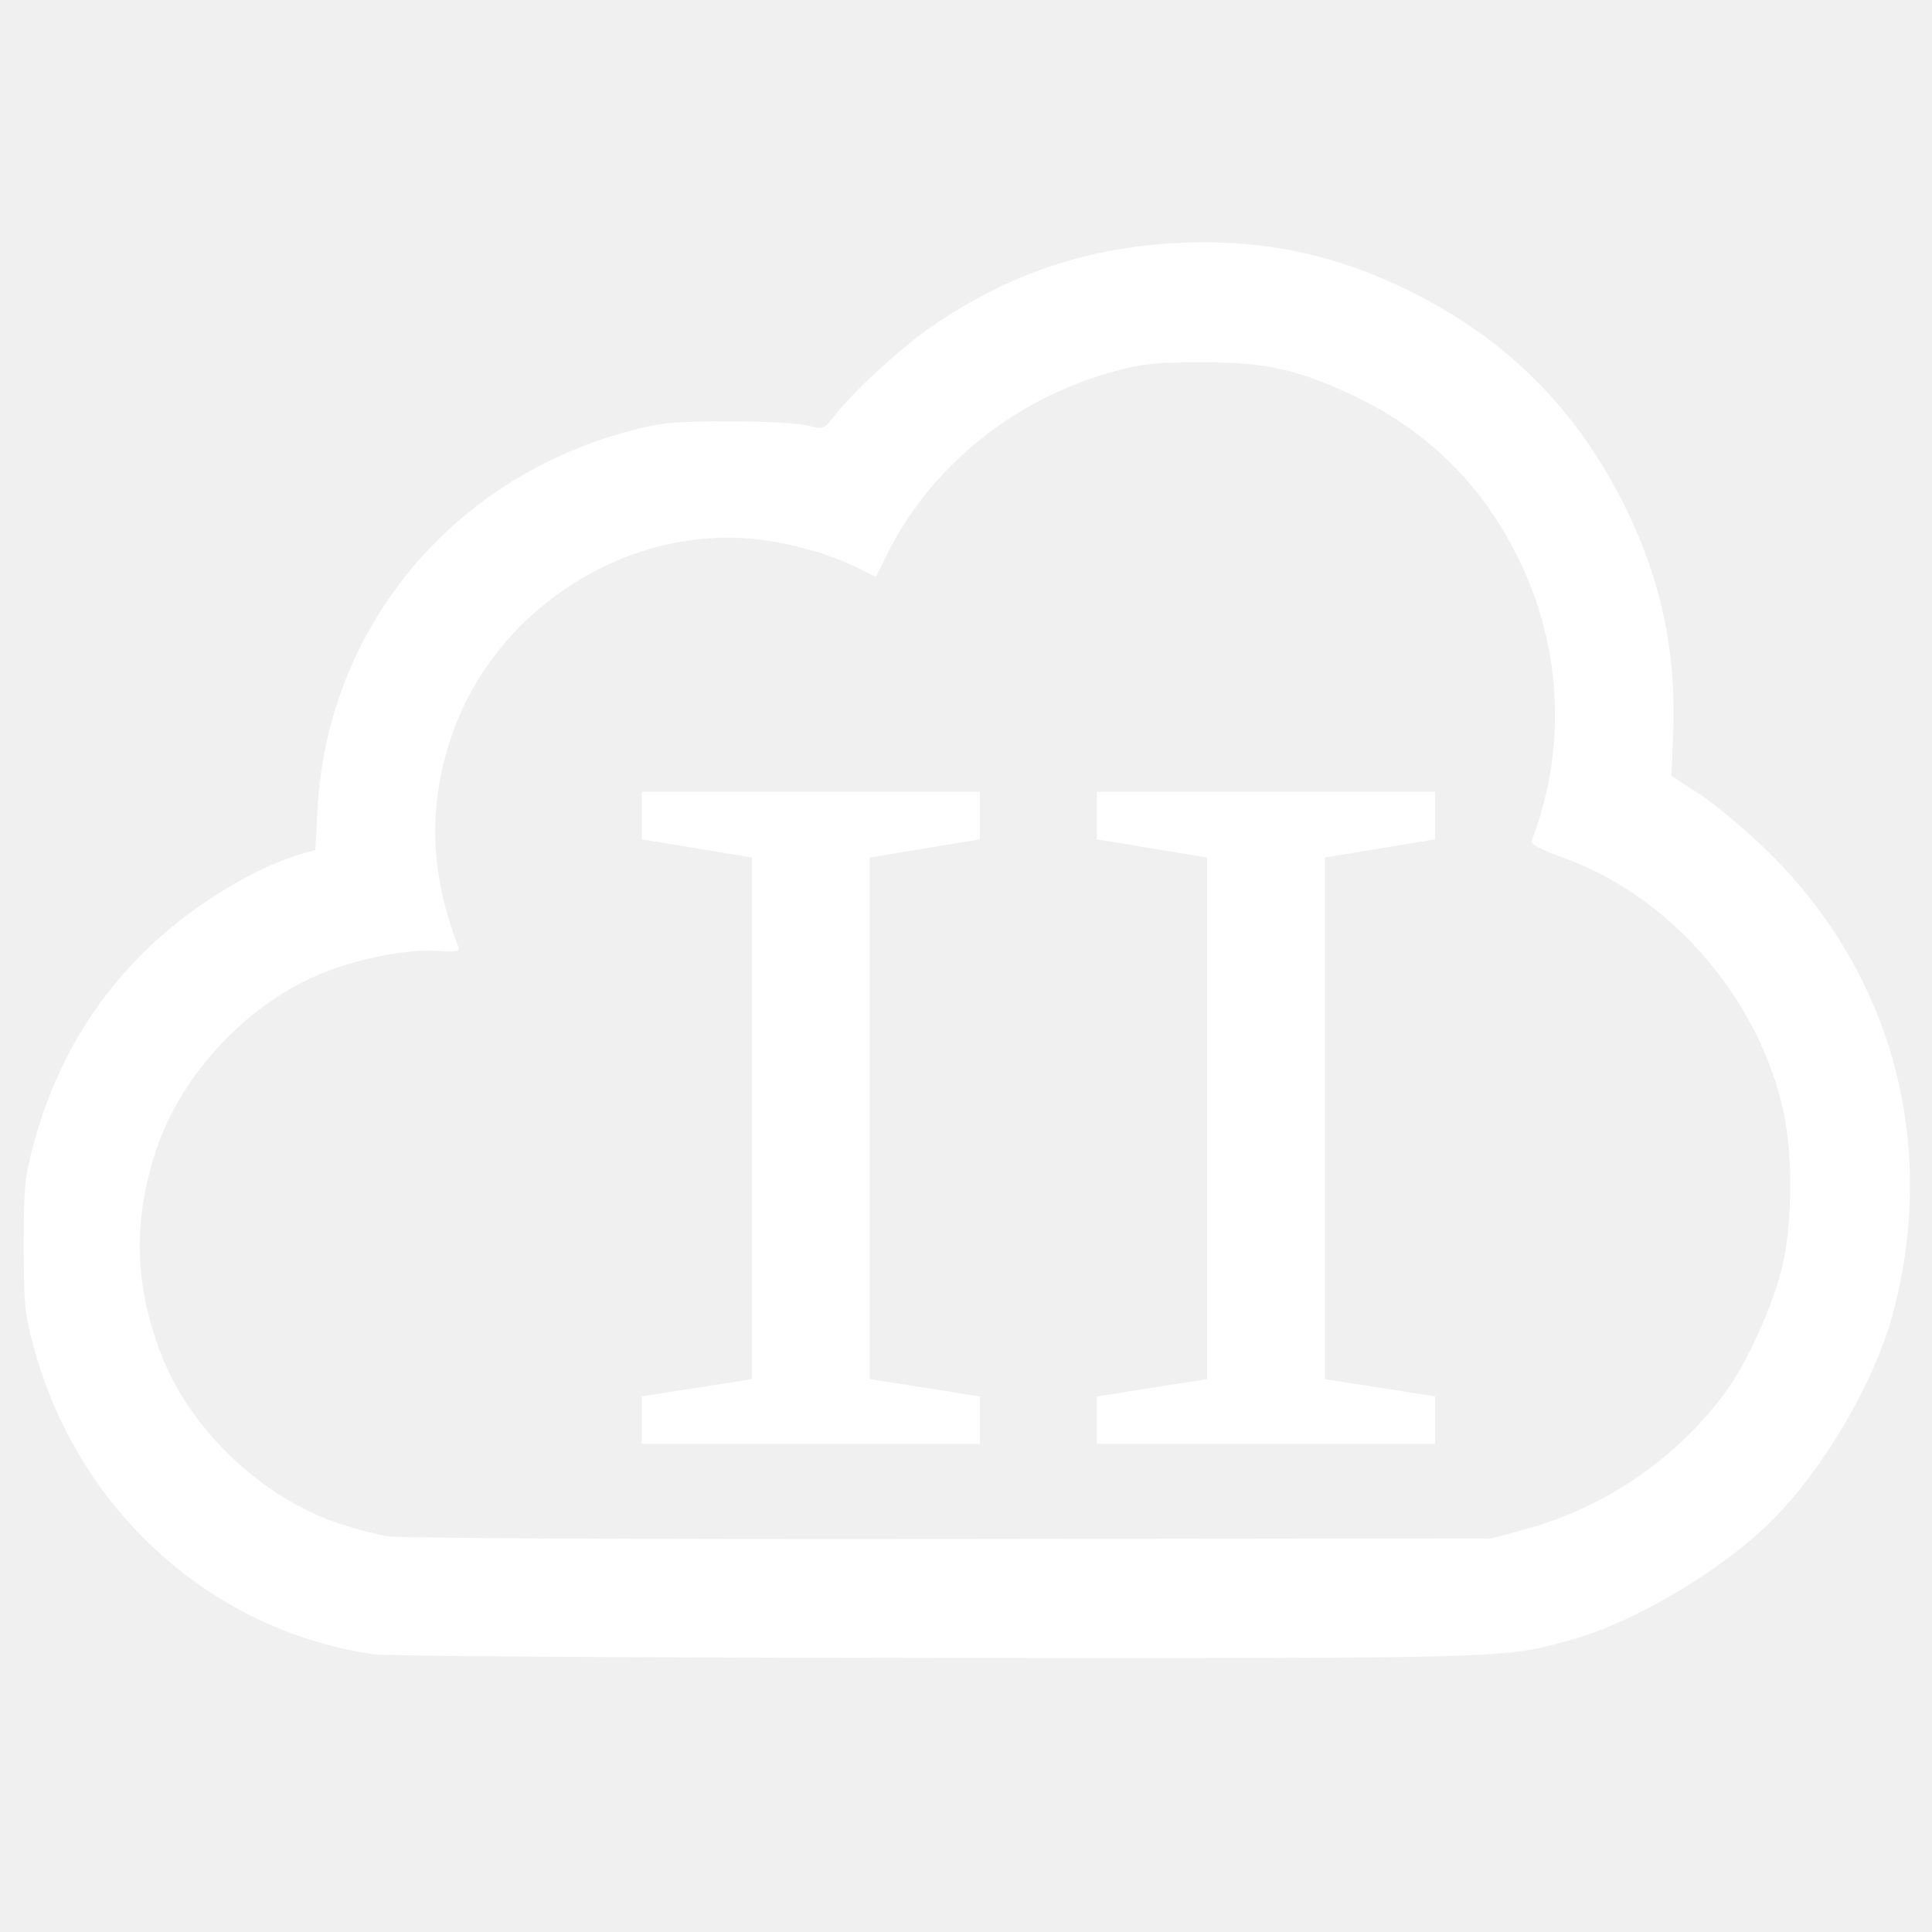
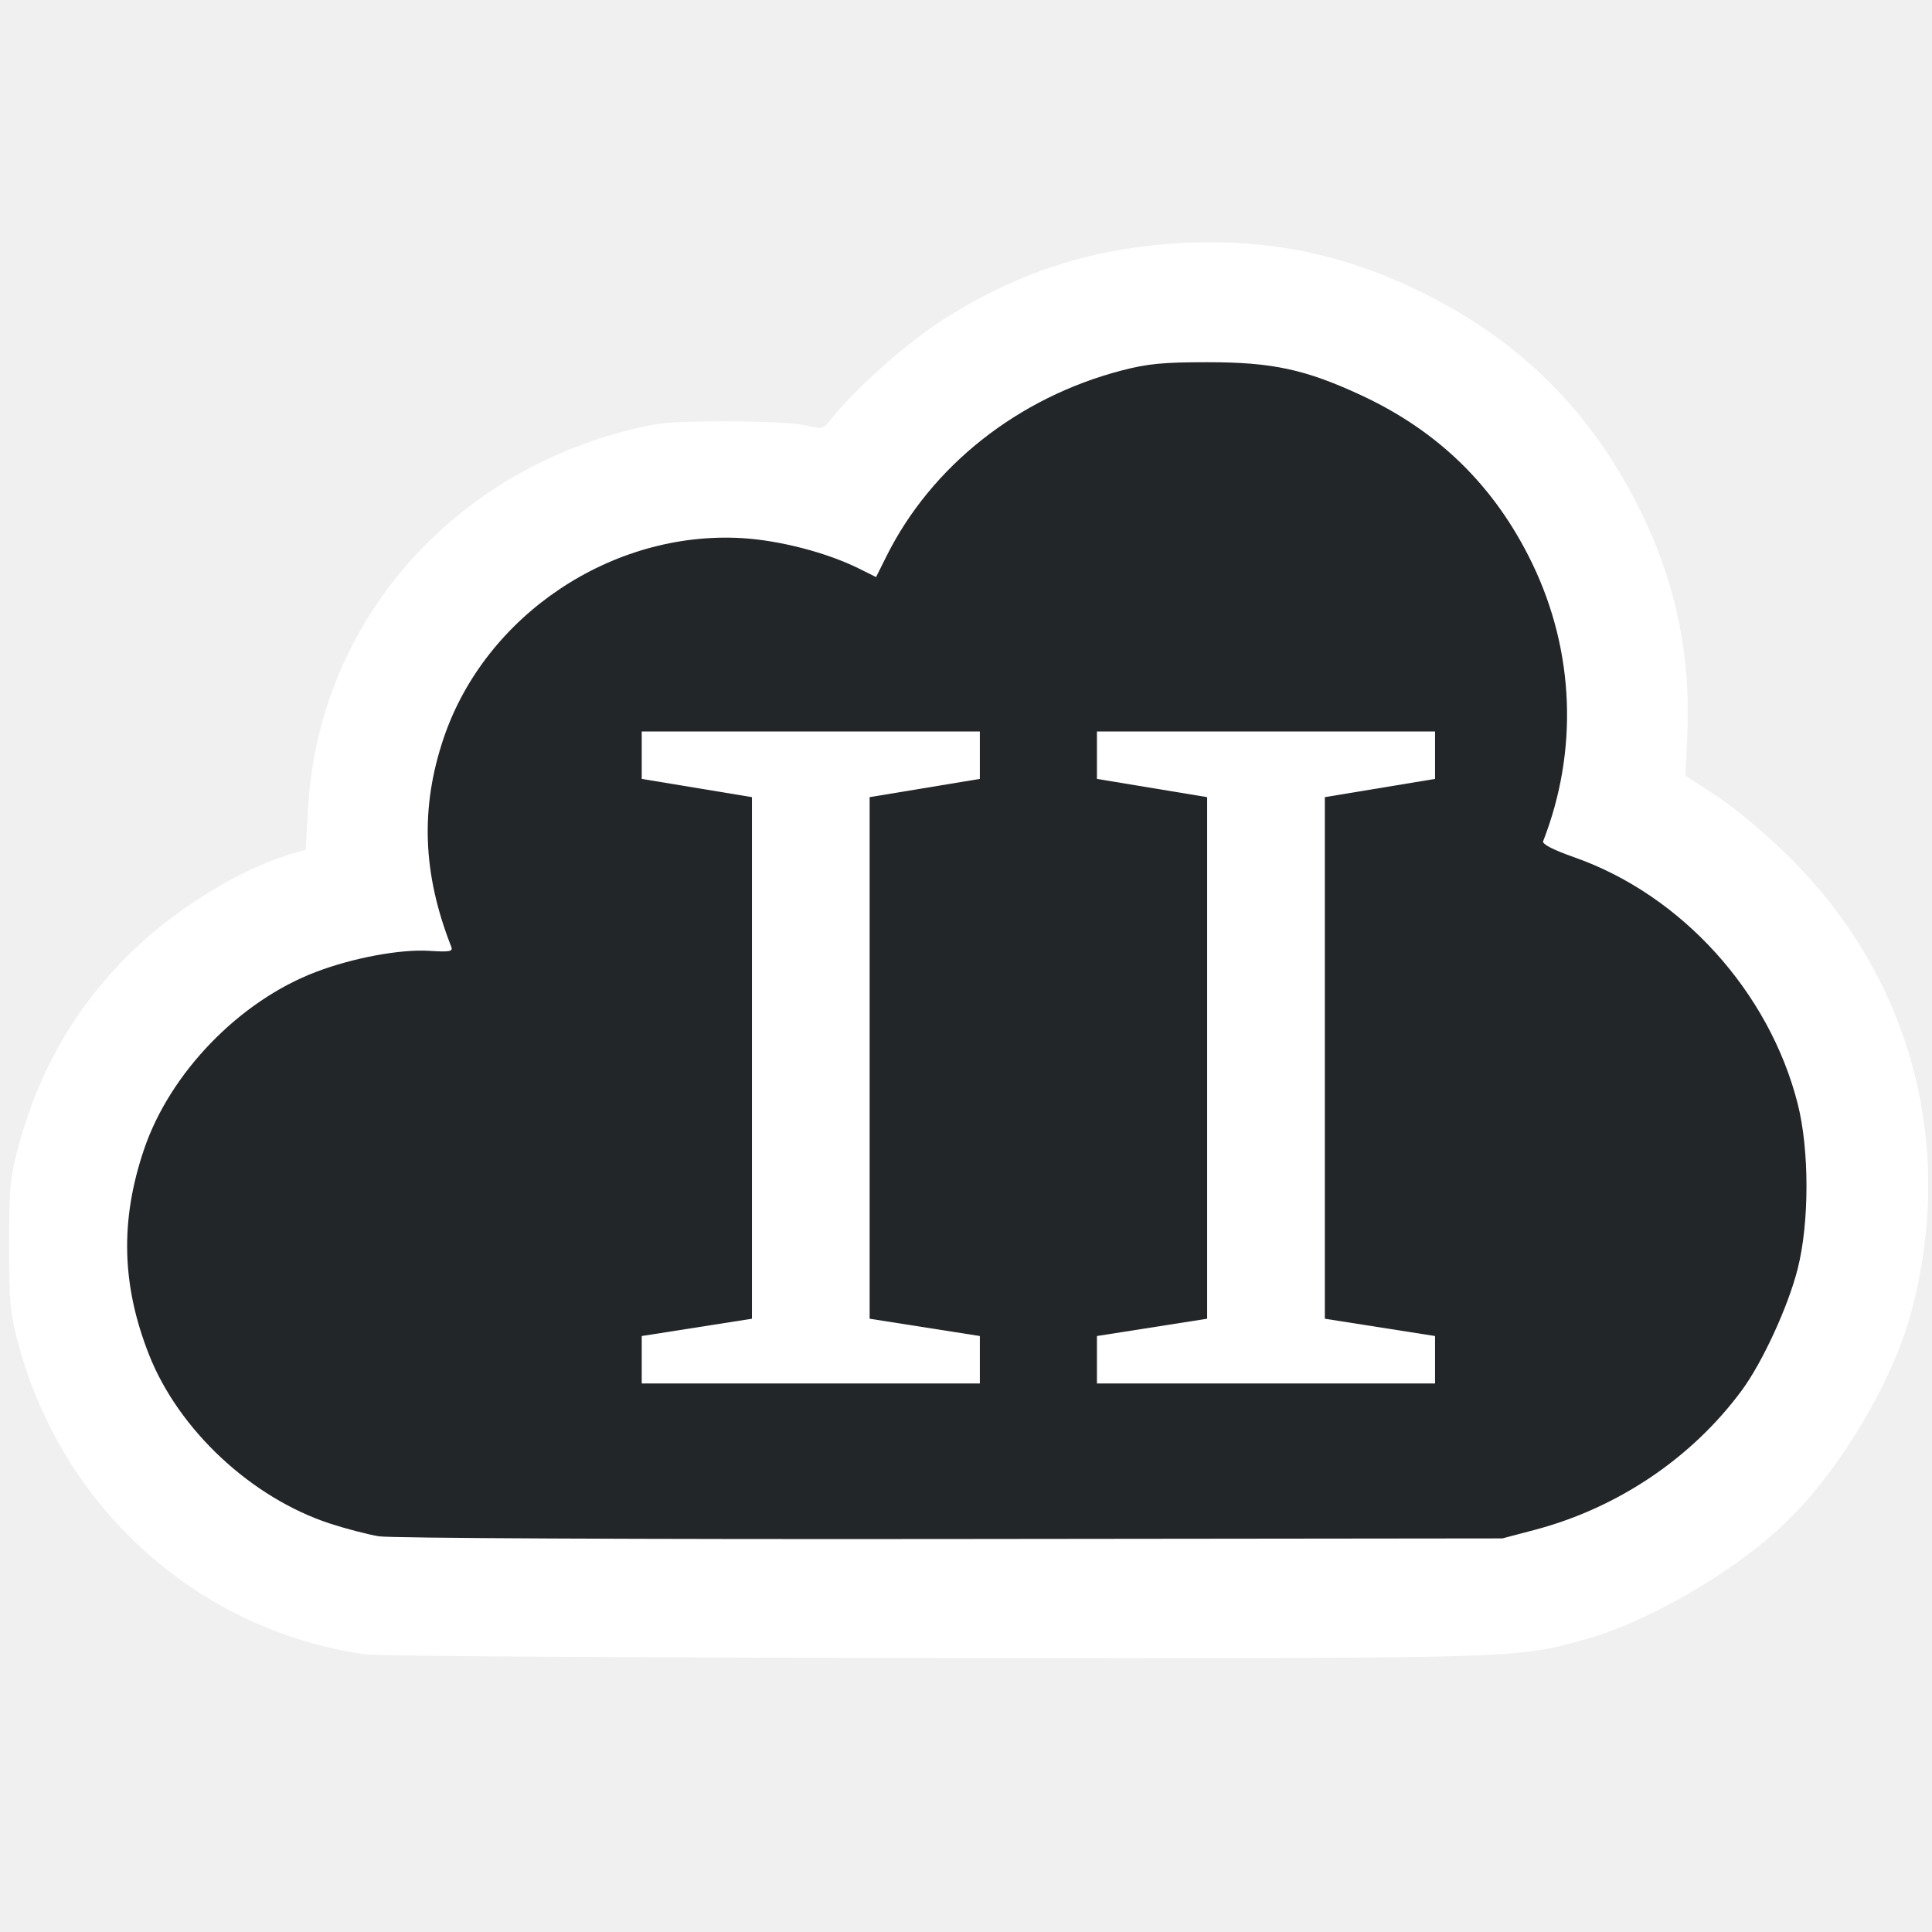
<svg xmlns="http://www.w3.org/2000/svg" width="512" height="512" viewBox="0 0 135.467 135.467" version="1.1" id="svg8">
  <defs id="defs2" />
  <g id="layer1" transform="translate(0,-284.3)">
-     <path style="fill:#ffffff;fill-opacity:1;stroke:none;stroke-width:0.259;stroke-opacity:1" d="M 26.218,400.301 C 14.757,398.63 5.419,390.162 2.335,378.645 c -0.6,-2.24 -0.67,-2.974 -0.67,-7.028 0,-4.053 0.07,-4.788 0.67,-7.028 1.418,-5.294 3.936,-9.711 7.663,-13.438 3.125,-3.125 7.562,-5.907 11.119,-6.973 l 0.994,-0.296 0.157,-2.88 c 0.688,-12.637 9.362,-23.144 21.862,-26.48 2.213,-0.591 3.008,-0.67 6.899,-0.679 2.482,-0.006 4.902,0.12 5.557,0.284 1.159,0.296 1.16,0.296 1.914,-0.662 1.501,-1.903 4.902,-4.99 7.16,-6.5 5.309,-3.551 10.701,-5.33 17.085,-5.637 5.671,-0.269 10.797,0.785 15.889,3.274 7.007,3.425 11.973,8.391 15.398,15.398 2.463,5.038 3.533,10.176 3.286,15.776 l -0.128,2.913 2.098,1.382 c 1.154,0.76 3.337,2.61 4.85,4.112 8.566,8.498 11.735,20.338 8.605,32.154 -1.277,4.82 -4.819,10.898 -8.491,14.57 -3.508,3.508 -9.638,7.149 -14.118,8.386 -4.744,1.31 -4.153,1.293 -44.62,1.261 -20.771,-0.021 -38.454,-0.132 -39.295,-0.255 z m 80.542,-8.717 c 5.75,-1.538 10.866,-5.037 14.316,-9.793 1.423,-1.962 3.189,-5.867 3.848,-8.509 0.813,-3.259 0.815,-8.344 0.004,-11.593 -1.957,-7.84 -8.007,-14.634 -15.378,-17.271 -1.474,-0.527 -2.243,-0.93 -2.164,-1.135 2.433,-6.34 2.165,-13.319 -0.747,-19.465 -2.55,-5.383 -6.444,-9.279 -11.801,-11.808 -3.842,-1.813 -6.126,-2.313 -10.571,-2.313 -3.074,0 -4.147,0.106 -5.949,0.586 -7.117,1.893 -13.082,6.689 -16.183,13.012 l -0.72,1.468 -1.184,-0.599 c -2.203,-1.113 -5.448,-1.973 -8.038,-2.131 -8.974,-0.547 -17.704,5.396 -20.573,14.004 -1.625,4.875 -1.461,9.53 0.516,14.641 0.133,0.341 -0.085,0.384 -1.509,0.293 -2.006,-0.128 -5.268,0.49 -7.829,1.485 -5.267,2.044 -10.044,7.064 -11.832,12.434 -1.658,4.978 -1.55,9.509 0.341,14.393 2.045,5.28 7.059,10.042 12.475,11.846 1.09,0.362 2.604,0.763 3.363,0.892 0.781,0.133 17.884,0.216 39.404,0.19 l 38.024,-0.042 z" id="path826" />
-     <text xml:space="preserve" style="font-style:normal;font-variant:normal;font-weight:normal;font-stretch:normal;font-size:76.684px;line-height:47.928px;font-family:Korataki;-inkscape-font-specification:Korataki;letter-spacing:0px;word-spacing:0px;fill:#ffffff;fill-opacity:1;stroke:none;stroke-width:1.917px;stroke-linecap:butt;stroke-linejoin:miter;stroke-opacity:1;" x="34.512" y="461.701" id="text841" transform="scale(1.197548,0.8350393)">
-       <tspan id="tspan839" x="34.512" y="461.701" style="fill:#ffffff;stroke-width:1.917px;">I</tspan>
+     <path style="fill:#232629;fill-opacity:1;fill-rule:evenodd;stroke:none;stroke-width:2.884px;stroke-linecap:butt;stroke-linejoin:miter;stroke-opacity:1" d="m 24.756,346.528 9.32,-24.691 25.892,-5.732 24.204,-12.73 25.174,11.711 4.052,24.927 16.373,12.599 3.852,17.783 -6.728,16.223 -13.399,8.509 -91.981,0.944 -15.459,-11.352 -3.138,-17.109 7.885,-15.623 z" id="path1481" />
+     <path style="fill:#ffffff;fill-opacity:1;stroke:none;stroke-width:0.261;stroke-opacity:1" d="M 25.617,400.301 C 13.957,398.63 4.455,390.162 1.318,378.645 c -0.61,-2.24 -0.681,-2.974 -0.681,-7.028 0,-4.053 0.071,-4.788 0.681,-7.028 1.442,-5.294 4.005,-9.711 7.797,-13.438 3.179,-3.125 7.694,-5.907 11.313,-6.973 l 1.011,-0.296 0.16,-2.88 c 0.7,-12.637 9.526,-23.144 22.244,-26.48 2.252,-0.591 3.061,-0.67 7.019,-0.679 2.525,-0.006 4.988,0.12 5.654,0.284 1.18,0.296 1.18,0.296 1.947,-0.662 1.528,-1.903 4.988,-4.99 7.285,-6.5 5.402,-3.551 10.887,-5.33 17.383,-5.637 5.77,-0.269 10.985,0.785 16.167,3.274 7.129,3.425 12.182,8.391 15.667,15.398 2.506,5.038 3.595,10.176 3.344,15.776 l -0.131,2.913 2.135,1.382 c 1.174,0.76 3.395,2.61 4.935,4.112 8.716,8.498 11.94,20.338 8.755,32.154 -1.299,4.82 -4.903,10.898 -8.639,14.57 -3.57,3.508 -9.806,7.149 -14.364,8.386 -4.826,1.31 -4.226,1.293 -45.399,1.261 -21.133,-0.021 -39.125,-0.132 -39.981,-0.255 z m 81.947,-8.717 c 5.85,-1.538 11.055,-5.037 14.565,-9.793 1.448,-1.962 3.245,-5.867 3.916,-8.509 0.828,-3.259 0.829,-8.344 0.004,-11.593 -1.991,-7.84 -8.146,-14.634 -15.646,-17.271 -1.5,-0.527 -2.282,-0.93 -2.202,-1.135 2.475,-6.34 2.203,-13.319 -0.76,-19.465 -2.594,-5.383 -6.556,-9.279 -12.007,-11.808 -3.909,-1.813 -6.233,-2.313 -10.755,-2.313 -3.128,0 -4.22,0.106 -6.053,0.586 -7.241,1.893 -13.311,6.689 -16.466,13.012 l -0.732,1.468 -1.204,-0.599 c -2.241,-1.113 -5.543,-1.973 -8.178,-2.131 -9.131,-0.547 -18.013,5.396 -20.932,14.004 -1.653,4.875 -1.486,9.53 0.525,14.641 0.135,0.341 -0.087,0.384 -1.535,0.293 -2.041,-0.128 -5.36,0.49 -7.966,1.485 -5.359,2.044 -10.219,7.064 -12.038,12.434 -1.687,4.978 -1.577,9.509 0.347,14.393 2.08,5.28 7.182,10.042 12.693,11.846 1.109,0.362 2.649,0.763 3.421,0.892 0.795,0.133 18.196,0.216 40.092,0.19 l 38.688,-0.042 z" id="path826" />
+     <text xml:space="preserve" style="font-style:normal;font-variant:normal;font-weight:normal;font-stretch:normal;font-size:76.684px;line-height:47.928px;font-family:Korataki;-inkscape-font-specification:Korataki;letter-spacing:0px;word-spacing:0px;fill:#ffffff;fill-opacity:1;stroke:none;stroke-width:1.917px;stroke-linecap:butt;stroke-linejoin:miter;stroke-opacity:1" x="34.512" y="456.631" id="text841" transform="scale(1.197548,0.8350393)">
+       <tspan id="tspan839" x="34.512" y="456.631" style="fill:#ffffff;stroke-width:1.917px">I</tspan>
    </text>
-     <text xml:space="preserve" style="font-style:normal;font-variant:normal;font-weight:normal;font-stretch:normal;font-size:76.684px;line-height:47.928px;font-family:Korataki;-inkscape-font-specification:Korataki;letter-spacing:0px;word-spacing:0px;fill:#ffffff;fill-opacity:1;stroke:none;stroke-width:1.917px;stroke-linecap:butt;stroke-linejoin:miter;stroke-opacity:1;" x="61.165" y="461.701" id="text841-7" transform="scale(1.197548,0.8350393)">
-       <tspan id="tspan839-6" x="61.165" y="461.701" style="fill:#ffffff;stroke-width:1.917px;">I</tspan>
+     <text xml:space="preserve" style="font-style:normal;font-variant:normal;font-weight:normal;font-stretch:normal;font-size:76.684px;line-height:47.928px;font-family:Korataki;-inkscape-font-specification:Korataki;letter-spacing:0px;word-spacing:0px;fill:#ffffff;fill-opacity:1;stroke:none;stroke-width:1.917px;stroke-linecap:butt;stroke-linejoin:miter;stroke-opacity:1" x="61.165" y="456.631" id="text841-7" transform="scale(1.197548,0.8350393)">
+       <tspan id="tspan839-6" x="61.165" y="456.631" style="fill:#ffffff;stroke-width:1.917px">I</tspan>
    </text>
  </g>
</svg>
